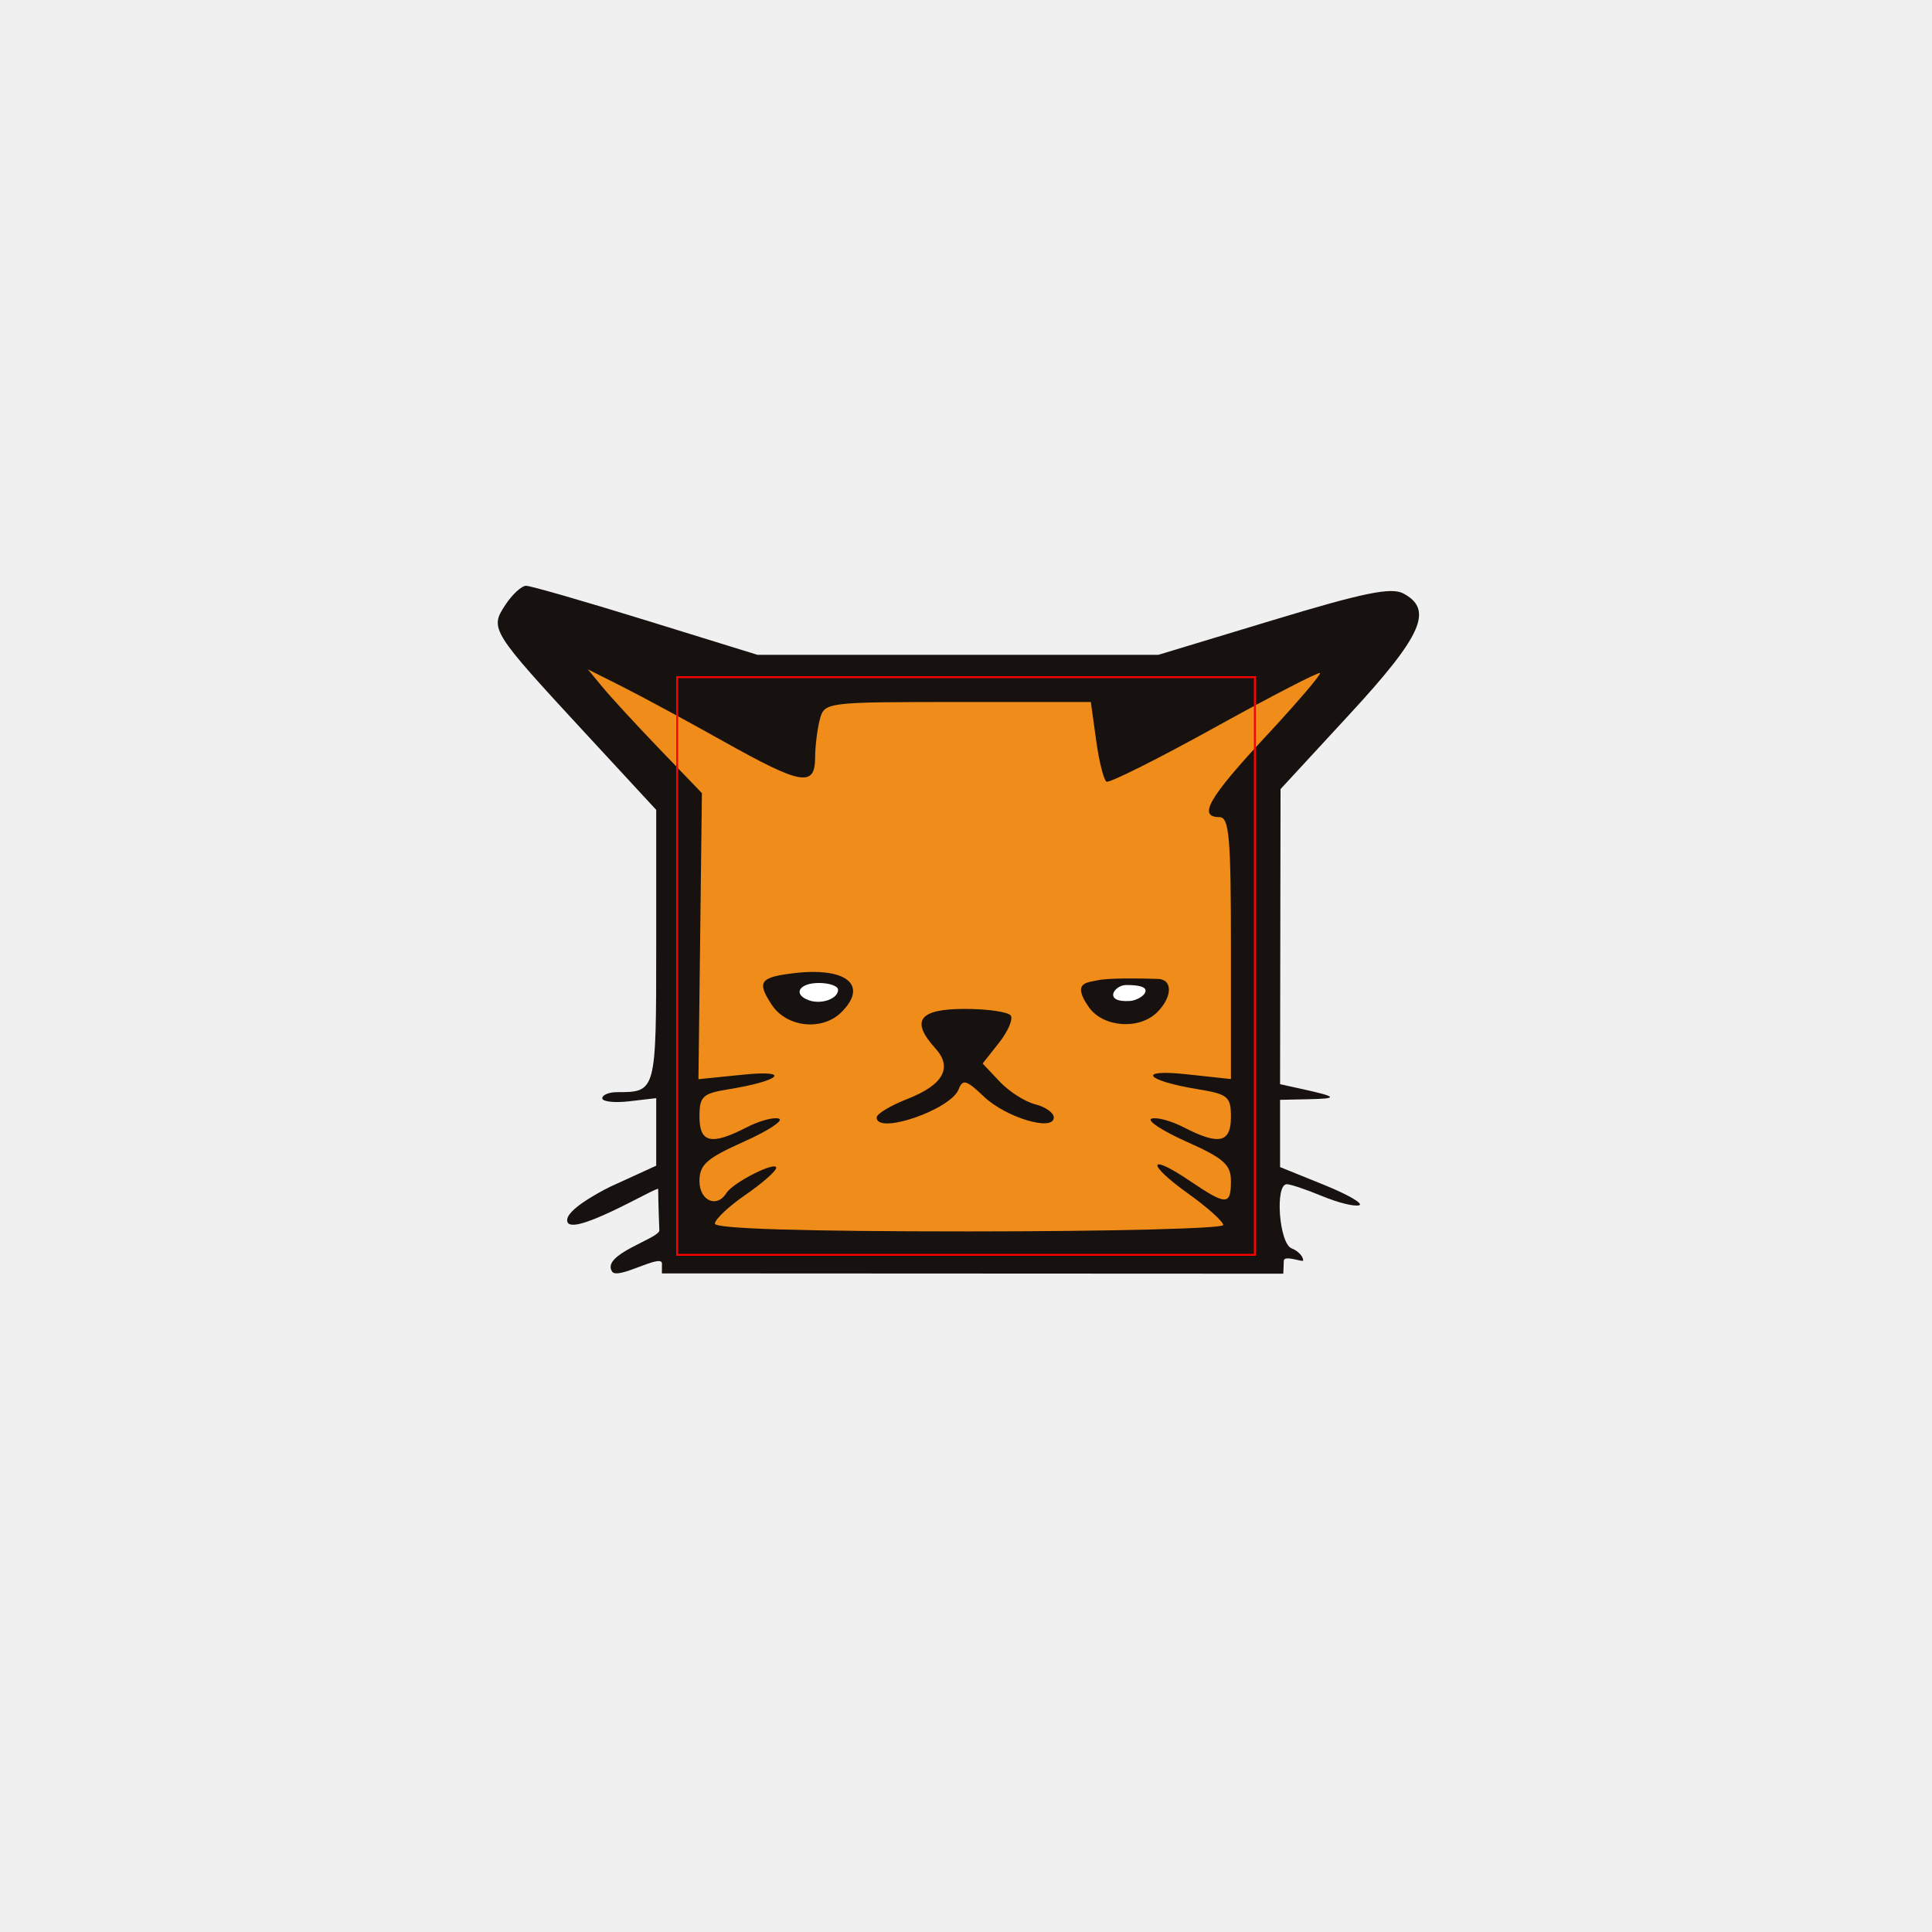
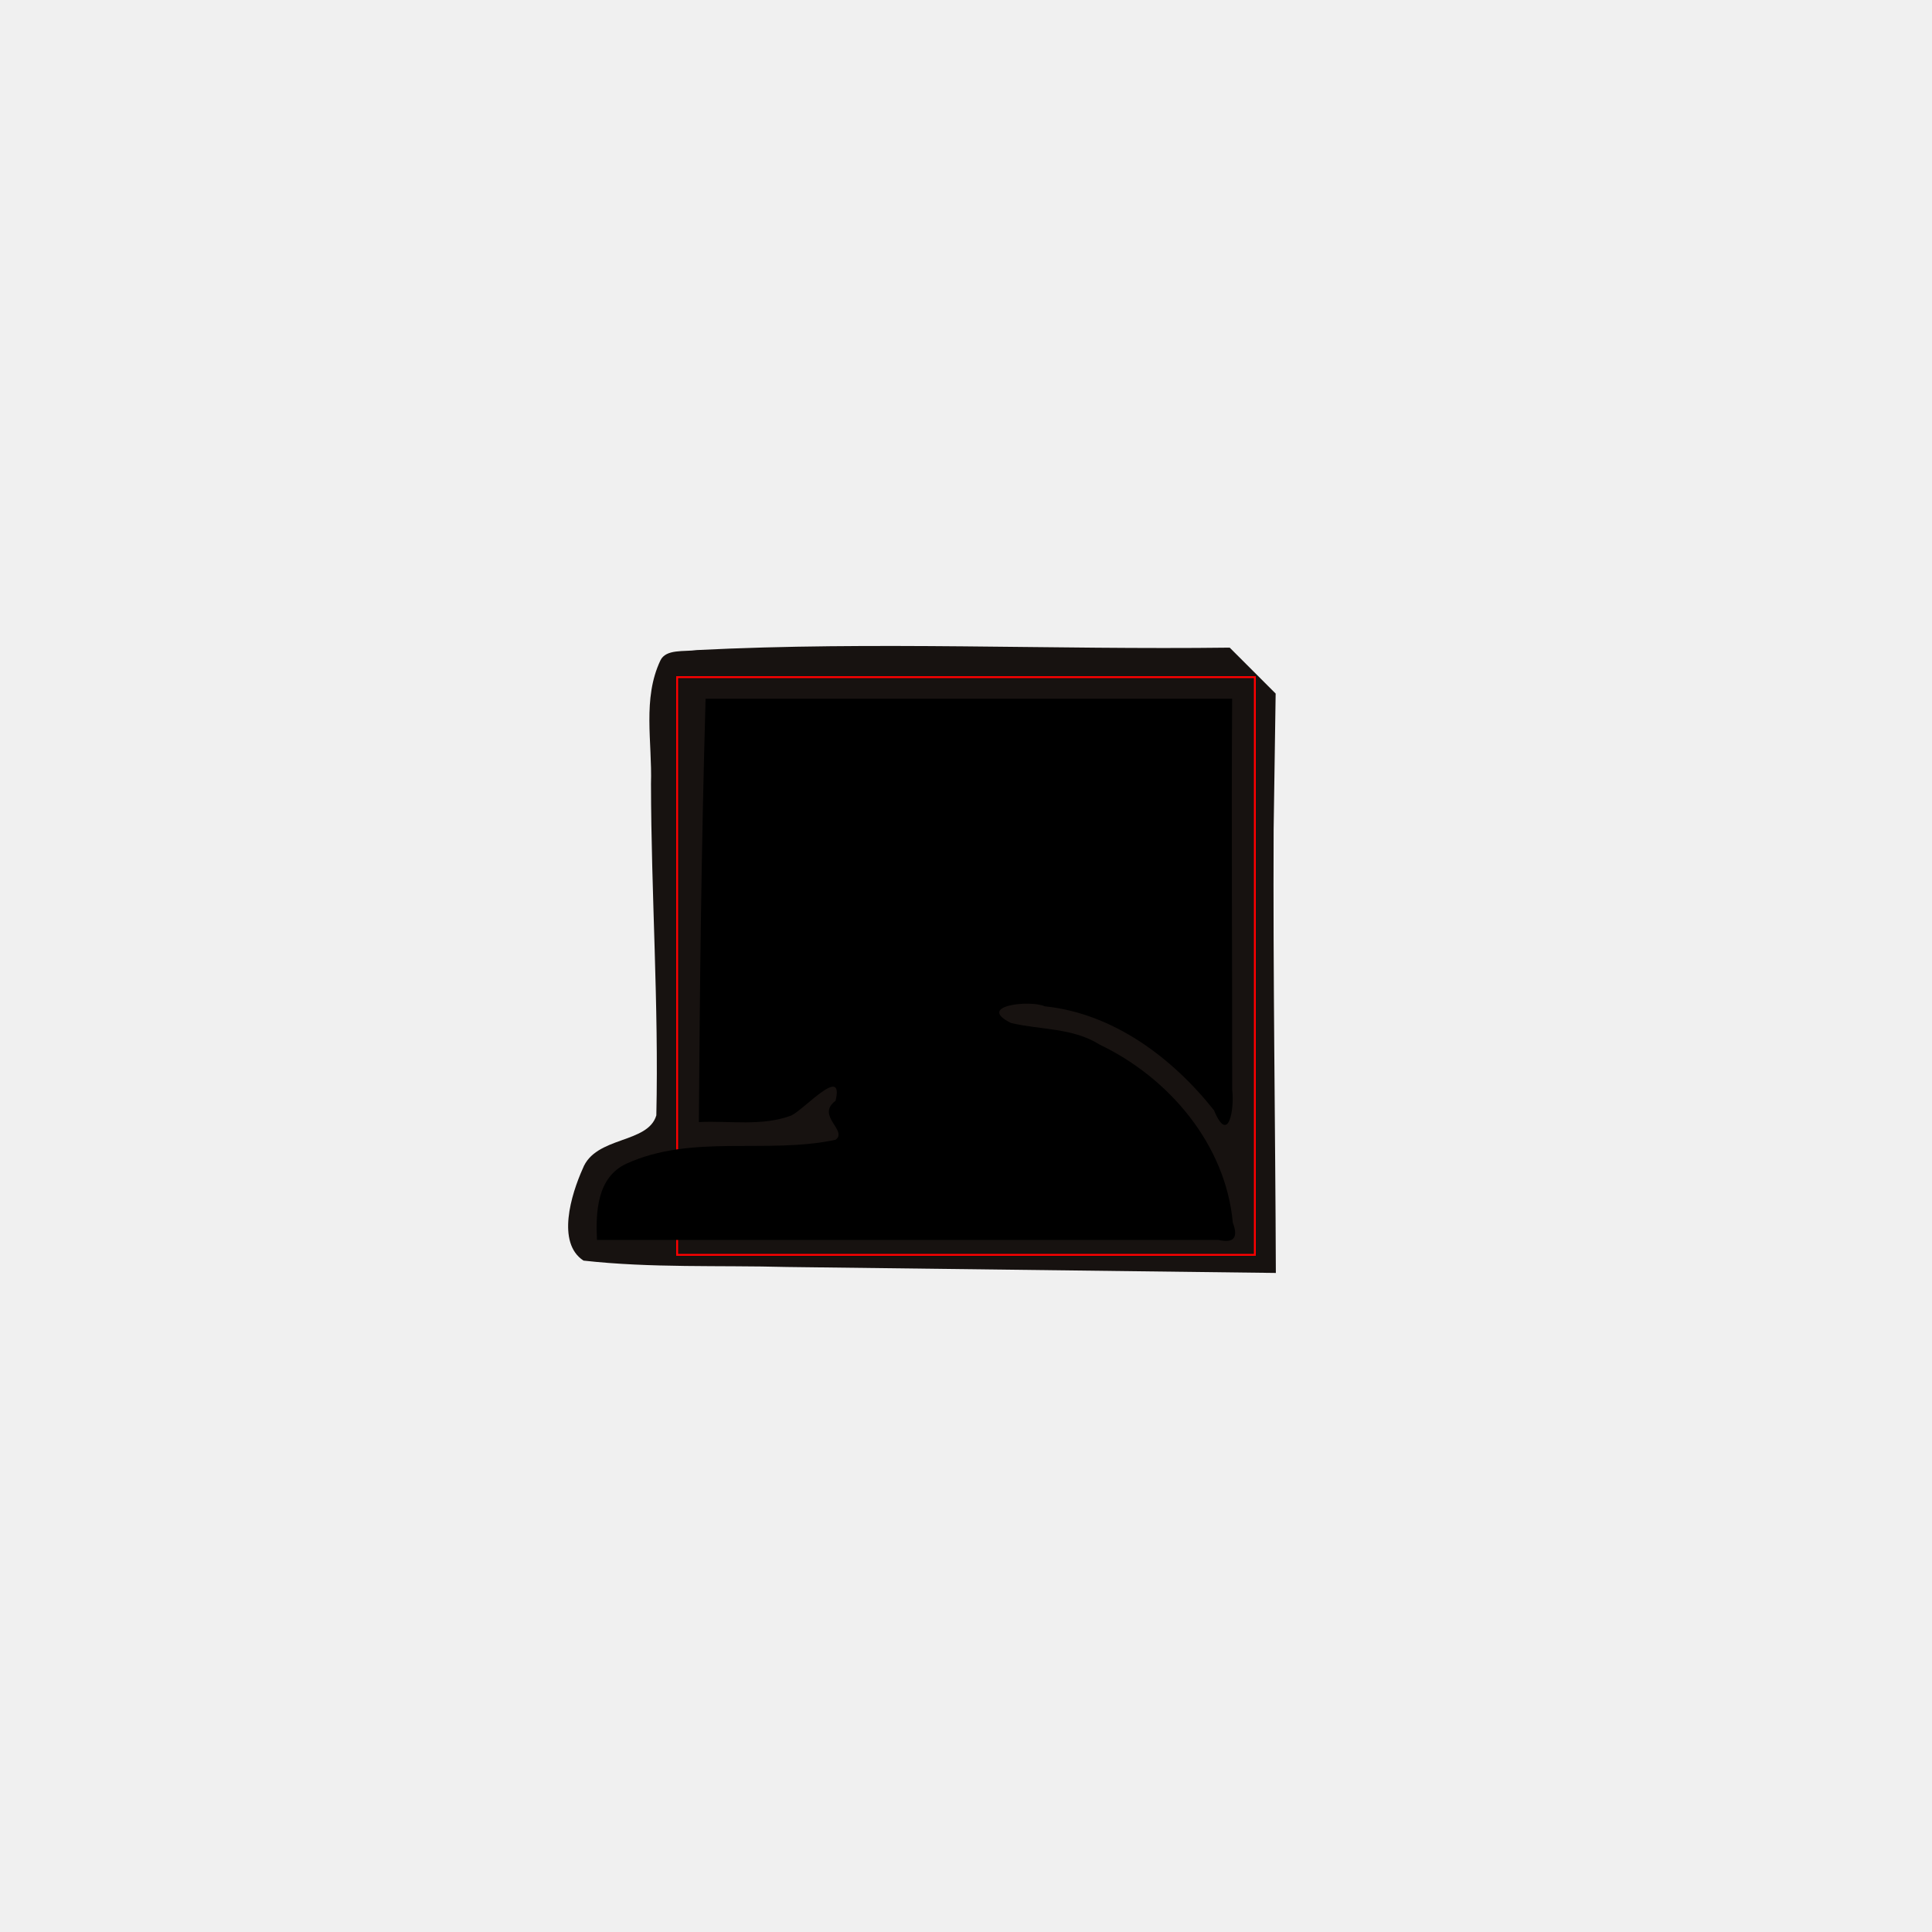
<svg xmlns="http://www.w3.org/2000/svg" width="100" height="100" viewBox="0 0 1000 1000" version="1.1" id="svg1">
  <defs id="defs1" />
+   <path d="m 341.815,341.858 c -9.362,19.781 -4.195,42.091 -4.867,63.804 0.109,57.224 4.063,114.425 2.768,171.642 -4.393,14.849 -31.539,10.613 -38.111,27.631 -5.919,13.208 -13.692,38.323 0.402,47.546 34.984,3.918 70.236,2.373 105.367,3.309 84.335,1.029 168.67,2.058 253.004,3.087 -0.275,-76.564 -1.494,-153.132 -1.145,-229.694 0.347,-23.396 0.695,-46.792 1.042,-70.189 -7.923,-7.931 -15.849,-15.858 -23.78,-23.78 -91.95,1.161 -183.996,-3.357 -275.882,1.263 -6.478,0.946 -15.922,-0.694 -18.798,5.382 z" style="fill:#171210;stroke-width:15.375" id="path1-8" />
  <g id="layer2">
-     <path id="path1-2-7" style="fill:#171210;stroke-width:15.039" d="m 272.306,303.199 c -2.327,0 -7.173,4.463 -10.764,9.924 -8.15,12.39 -7.489,13.451 41.939,66.929 l 36.17,39.127 v 70.651 c 0,75.438 -0.012,75.465 -20.263,75.465 -4.206,0 -7.648,1.429 -7.648,3.175 0,1.746 6.284,2.449 13.959,1.556 l 13.952,-1.626 v 17.479 17.479 l -23.703,10.842 c 0,0 -21.578,10.442 -22.348,16.939 -1.391,11.731 47.057,-17.495 47.068,-15.707 0.044,7.745 0.611,21.487 0.611,21.487 -0.457,4.312 -30.532,12.439 -24.4,21.316 3.011,4.359 25.785,-9.73 25.749,-4.187 l -0.033,5.061 321.647,0.151 0.255,-6.699 c 0.121,-3.169 10.028,0.979 10.028,-0.146 0,-2.184 -2.691,-5.001 -5.98,-6.258 -6.473,-2.474 -8.772,-33.205 -2.484,-33.205 1.925,0 10.167,2.777 18.314,6.167 8.146,3.39 16.765,5.516 19.151,4.724 2.386,-0.792 -5.857,-5.56 -18.314,-10.597 l -22.647,-9.16 v -17.409 -17.409 l 14.951,-0.315 c 15.445,-0.324 14.753,-1.251 -3.989,-5.368 l -10.961,-2.411 0.119,-76.369 0.119,-76.369 35.762,-38.756 c 37.546,-40.689 43.526,-54.126 27.819,-62.5 -6.268,-3.342 -20.499,-0.431 -67.387,13.764 L 599.56,338.942 H 495.827 392.094 l -57.776,-17.871 c -31.78,-9.829 -59.685,-17.871 -62.012,-17.871 z" />
-     <path d="m 304.241,346.422 17.941,9.027 c 9.867,4.963 33.435,17.705 52.373,28.321 40.172,22.518 47.274,23.776 47.35,8.382 0.029,-6.006 1.134,-14.94 2.455,-19.854 2.375,-8.83 3.223,-8.936 71.334,-8.936 h 68.928 l 2.744,19.854 c 1.508,10.918 3.915,20.531 5.354,21.368 1.439,0.837 26.605,-11.749 55.919,-27.977 29.314,-16.227 53.872,-28.937 54.575,-28.236 0.703,0.701 -11.987,15.53 -28.199,32.953 -29.429,31.627 -35.152,41.608 -23.865,41.608 5.082,-10e-6 5.98,10.175 5.98,67.791 v 67.798 l -22.922,-2.474 c -26.221,-2.834 -21.538,3.248 5.98,7.765 15.415,2.531 16.942,3.824 16.942,14.346 -4e-5,13.392 -6.169,14.745 -24.385,5.361 -6.618,-3.409 -14.152,-5.433 -16.745,-4.499 -2.592,0.933 5.6,6.303 18.208,11.935 19.243,8.596 22.922,11.869 22.922,20.387 -4e-5,12.674 -2.411,12.659 -21.311,-0.133 -21.806,-14.761 -22.565,-8.961 -0.858,6.567 10.001,7.154 18.187,14.487 18.187,16.301 h -0.006 c 0,1.814 -59.2,3.301 -131.559,3.301 -85.875,0 -131.559,-1.392 -131.559,-4.009 0,-2.205 7.107,-8.907 15.795,-14.893 8.687,-5.986 15.852,-12.273 15.943,-13.968 0.189,-3.843 -22.36,7.525 -25.743,12.979 -4.967,8.006 -13.973,4.045 -13.973,-6.146 0,-8.518 3.686,-11.791 22.929,-20.387 12.608,-5.632 20.8,-11.002 18.208,-11.935 -2.592,-0.933 -10.127,1.097 -16.745,4.506 -18.288,9.42 -24.392,8.035 -24.392,-5.537 0,-10.48 1.598,-11.996 14.951,-14.164 27.171,-4.41 33.003,-10.144 7.711,-7.583 l -23.19,2.348 0.894,-74.036 0.893,-74.036 -21.712,-22.588 c -11.939,-12.423 -25.226,-26.845 -29.529,-32.049 z m 115.975,156.649 c -2.904,0.032 -6.075,0.244 -9.491,0.659 -17.456,2.118 -19.075,4.475 -11.25,16.371 7.706,11.715 26.151,13.666 36.043,3.812 12.355,-12.307 5.028,-21.066 -15.302,-20.843 z m 147.746,4.365 c -4.822,1.153 -13.606,0.742 -4.36,13.891 7.37,10.481 26.076,11.849 35.375,2.586 7.94,-7.909 8.049,-17.004 0.405,-17.236 -9.827,-0.298 -26.019,-0.533 -31.419,0.758 z m -68.61,14.774 c -23.659,0 -28.21,6.095 -15.225,20.387 9.082,9.997 4.161,18.927 -14.437,26.204 -8.772,3.432 -15.95,7.756 -15.95,9.608 0,9.149 38.377,-4.027 42.439,-14.57 2.096,-5.441 4.019,-4.892 13.044,3.721 11.431,10.906 36.212,18.315 36.212,10.821 0,-2.415 -4.316,-5.472 -9.59,-6.791 -5.274,-1.318 -13.558,-6.606 -18.412,-11.753 l -8.823,-9.363 8.393,-10.625 c 4.616,-5.846 7.416,-12.208 6.219,-14.136 -1.196,-1.927 -11.942,-3.504 -23.872,-3.504 z" style="fill:#f08c19;fill-opacity:1;stroke-width:15.039" id="path1" />
-     <path d="m 423.831,508.785 c 5.482,0 9.962,1.596 9.962,3.546 0,4.571 -8.539,7.694 -14.951,5.466 -8.691,-3.02 -5.373,-9.013 4.988,-9.013 z" style="fill:#ffffff;stroke-width:15.039" id="path1-3" />
-     <path d="m 592.942,512.671 c 0.096,2.62 -4.795,5.219 -8.021,5.431 -13.923,0.915 -8.484,-7.862 -2.467,-8.238 3.687,-0.073 10.392,0.187 10.488,2.807 z" style="fill:#ffffff;stroke-width:15.039" id="path1-7" />
    <rect style="fill:none;fill-opacity:0.303;stroke:#ff0000;stroke-width:0.984;stroke-dasharray:none;stroke-opacity:1" id="rect1" width="299.016" height="299.016" x="350.492" y="350.492" />
  </g>
  <g id="layer1" />
+   <path d="m 365.201,361.644 h 272.555 c -0.439,67.461 0.086,134.922 0.02,202.38 1.23,9.642 -1.81,28.973 -9.426,10.639 -21.585,-27.194 -52.163,-50.166 -87.619,-53.8 -7.332,-3.39 -35.829,-0.434 -17.449,8.627 15.371,3.658 31.986,2.397 45.973,11.239 35.831,17.129 65.16,51.636 68.839,92.103 2.879,7.538 0.751,10.807 -7.368,8.967 H 308.98 c -0.666,-14.466 0.034,-32.335 15.138,-39.433 34.094,-15.577 72.746,-4.822 108.341,-12.406 6.646,-4.721 -10.386,-12.441 0.026,-20.203 4.53,-18.879 -16.184,4.478 -22.907,7.629 -15.23,5.697 -31.914,2.613 -47.841,3.394 0.473,-71.914 1.341,-143.822 3.385,-215.711 0.027,-1.141 0.053,-2.283 0.08,-3.424 z" style="stroke-width:15.375" id="path1" />
</svg>
